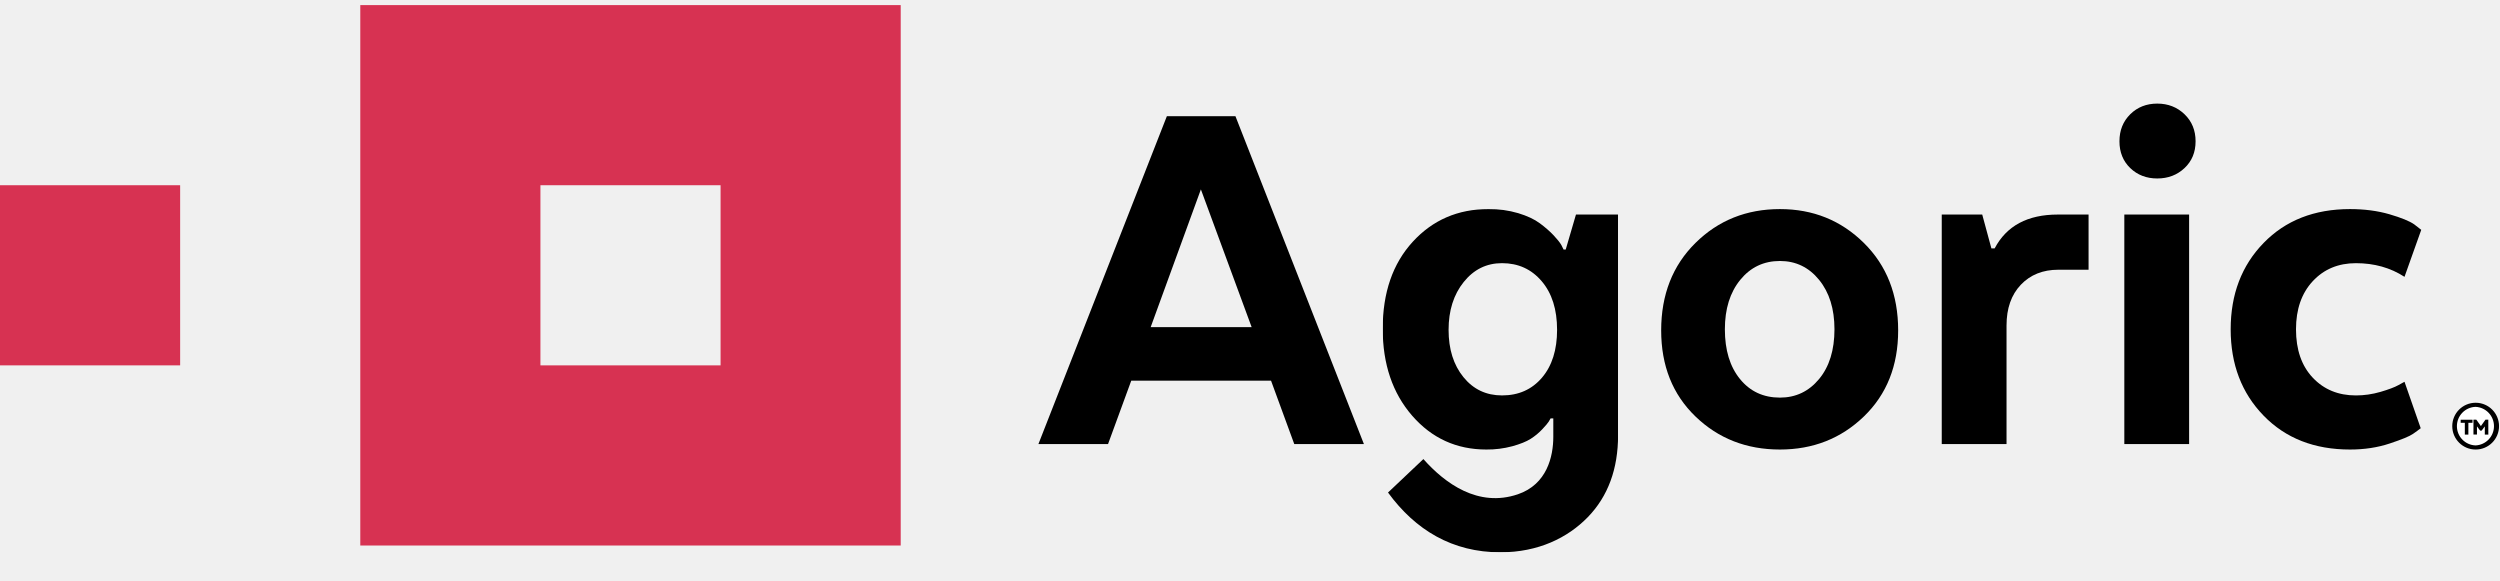
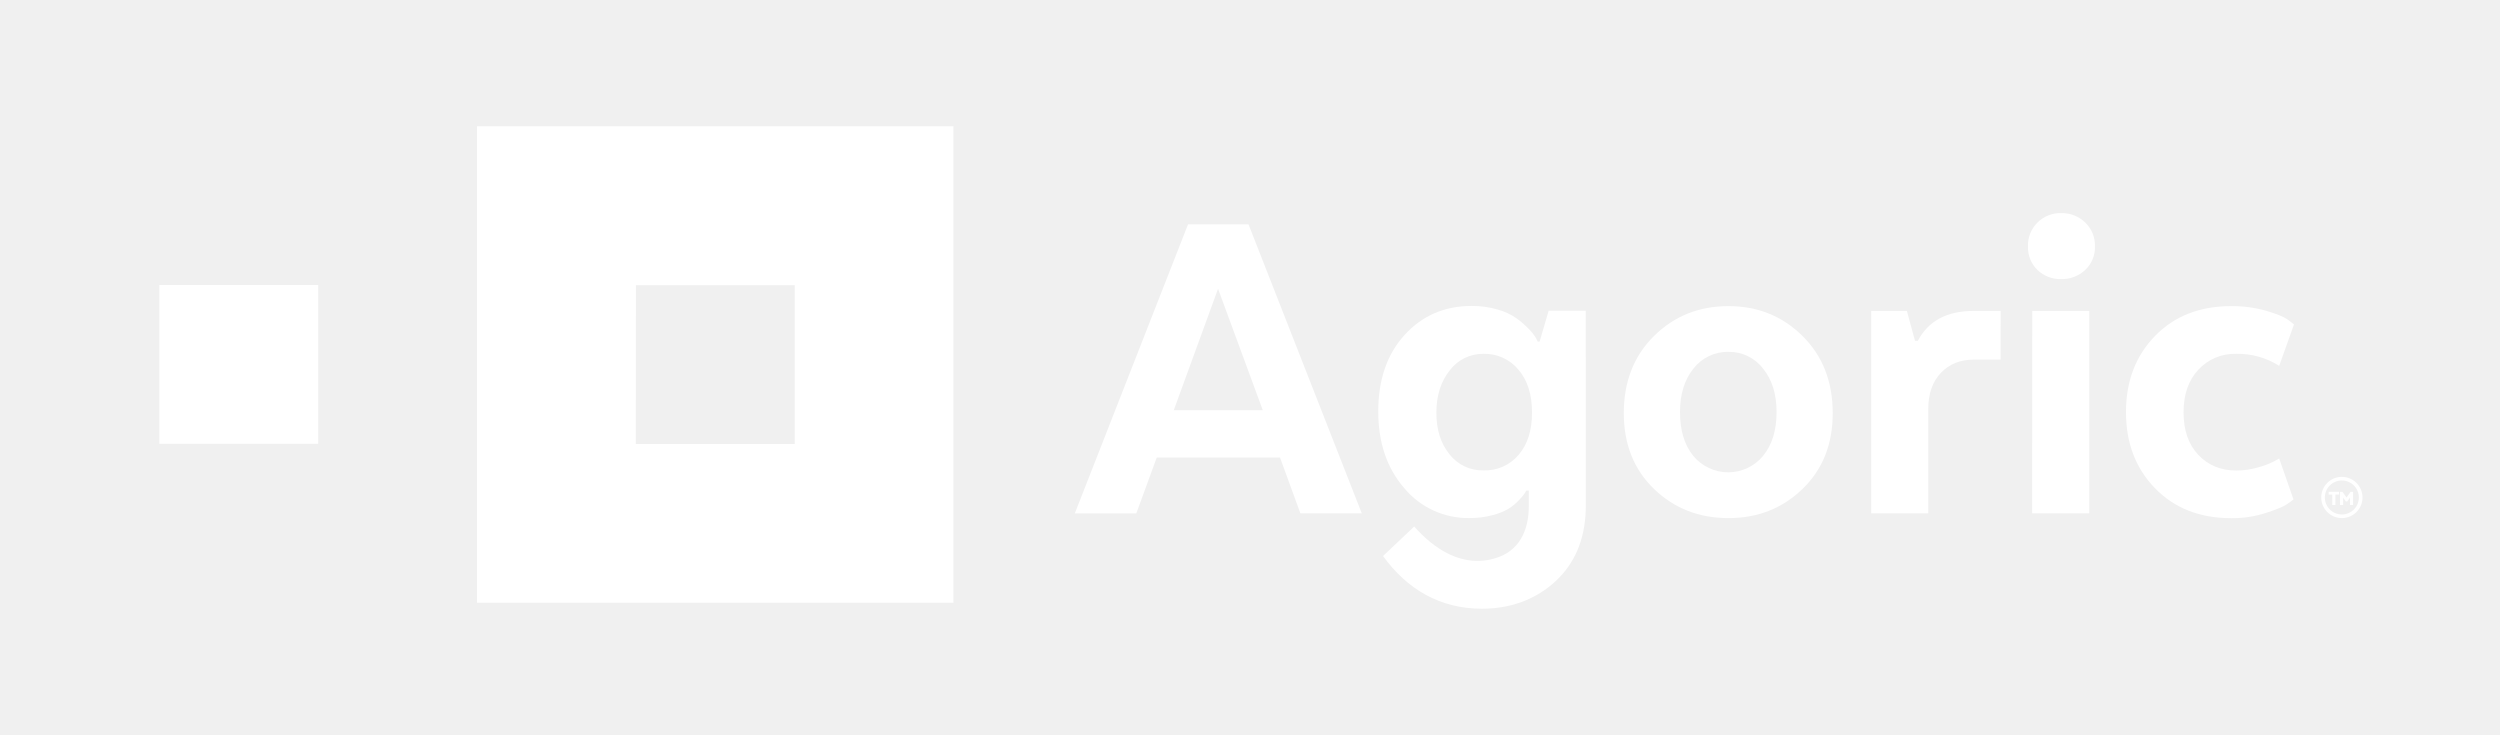
- <svg xmlns="http://www.w3.org/2000/svg" xmlns:xlink="http://www.w3.org/1999/xlink" width="155" height="36">
+ <svg xmlns="http://www.w3.org/2000/svg" id="Layer_1" data-name="Layer 1" viewBox="0 0 1000 294">
  <defs>
-     <path id="a" d="M.178.185h14.593v21.281H.178z" />
-     <path id="c" d="M0 34.094h154.94V.165H0z" />
+     <style>.cls-1{fill:#fff;}</style>
  </defs>
-   <g fill="none" fill-rule="evenodd">
-     <path d="M22.338 33.822h33.506V.316H22.338v33.506zm11.169-11.169h11.168V11.484H33.507v11.17zM0 22.653h11.169V11.484H0z" fill="#D73252" />
-     <path d="M71.342 20.282h6.26l-3.147-8.54-3.113 8.54zm13.221 7.251h-4.318l-1.44-3.93h-8.668l-1.439 3.93h-4.317l7.965-20.33h4.251l7.966 20.33z" fill="#000" />
-     <g transform="translate(0 .15)">
-       <g transform="translate(85.55 12.627)">
-         <mask id="b" fill="#fff">
-           <use xlink:href="#a" />
-         </mask>
-         <path d="M10.035 4.658C9.4 3.912 8.58 3.539 7.575 3.539c-.96 0-1.751.39-2.376 1.17-.625.779-.937 1.767-.937 2.964 0 1.198.306 2.174.92 2.931.614.757 1.411 1.135 2.394 1.135 1.026 0 1.851-.367 2.476-1.1.625-.735.937-1.723.937-2.966 0-1.265-.318-2.27-.954-3.015zm4.736 9.542c0 2.1-.625 3.795-1.874 5.083-1.25 1.287-3.08 2.183-5.422 2.183-2.979 0-5.267-1.377-6.968-3.706L2.7 15.685c1.329 1.501 3.395 3.02 5.855 2.184 1.812-.616 2.2-2.347 2.2-3.567v-1.14h-.167a3.207 3.207 0 01-.118.204c-.055.09-.19.248-.402.474a3.677 3.677 0 01-.719.593c-.268.17-.647.322-1.138.458a6.023 6.023 0 01-1.606.203c-1.852 0-3.386-.7-4.603-2.1C.786 11.592.178 9.796.178 7.604c0-2.236.62-4.032 1.858-5.387C3.274.863 4.842.185 6.739.185a6.32 6.32 0 011.84.254c.558.17 1.004.378 1.339.627.335.248.62.497.854.745.234.249.396.452.485.61l.134.271h.134L12.16.524h2.61V14.2z" fill="#000" mask="url(#b)" />
-       </g>
-       <path d="M112.783 23.35c.636-.768.954-1.796.954-3.083 0-1.265-.318-2.287-.954-3.067-.636-.78-1.445-1.169-2.427-1.169-1.004 0-1.824.39-2.46 1.17-.636.779-.954 1.8-.954 3.066 0 1.287.312 2.315.937 3.083.625.768 1.45 1.152 2.477 1.152.982 0 1.79-.384 2.427-1.152m2.778 2.321c-1.417 1.367-3.152 2.05-5.205 2.05-2.075 0-3.821-.683-5.238-2.05-1.417-1.366-2.125-3.145-2.125-5.336 0-2.214.708-4.022 2.125-5.422 1.417-1.4 3.163-2.1 5.238-2.1 2.053 0 3.788.7 5.205 2.1 1.416 1.4 2.125 3.208 2.125 5.422 0 2.19-.709 3.97-2.125 5.336m13.93-9.098h-1.873c-.96 0-1.735.311-2.327.932-.59.622-.886 1.463-.886 2.524v7.353h-4.017v-14.23h2.51l.569 2.1h.201c.737-1.4 2.042-2.1 3.916-2.1h1.907v3.421z" fill="#000" />
-       <mask id="d" fill="#fff">
-         <use xlink:href="#c" />
-       </mask>
-       <path d="M131.708 27.383h4.017V13.15h-4.017v14.232zm.368-17.112c-.446-.43-.67-.983-.67-1.66 0-.678.224-1.237.67-1.678.446-.44 1.005-.66 1.674-.66.67 0 1.233.22 1.69.66.458.44.686 1 .686 1.678 0 .677-.228 1.23-.686 1.66-.457.43-1.02.644-1.69.644-.67 0-1.228-.215-1.674-.644zm8.268 15.349c-1.362-1.4-2.042-3.184-2.042-5.353 0-2.169.68-3.954 2.042-5.354 1.36-1.4 3.146-2.1 5.355-2.1.893 0 1.707.107 2.443.32.737.216 1.25.425 1.54.628l.435.339-1.038 2.914c-.87-.565-1.874-.847-3.012-.847-1.093 0-1.986.373-2.678 1.118-.691.745-1.037 1.74-1.037 2.982 0 1.265.346 2.264 1.037 2.998.692.735 1.585 1.102 2.678 1.102.513 0 1.02-.074 1.523-.22.502-.147.876-.288 1.121-.424l.368-.203 1.005 2.88c-.112.09-.274.209-.486.356-.212.146-.692.344-1.44.592-.747.249-1.566.373-2.459.373-2.21 0-3.994-.7-5.355-2.1" fill="#000" mask="url(#d)" />
-       <path d="M154.94 26.27a1.451 1.451 0 11-2.902 0 1.451 1.451 0 012.902 0" fill="#FFF" mask="url(#d)" />
-       <path d="M153.49 24.82a1.451 1.451 0 100 2.902 1.451 1.451 0 000-2.902m0 .255a1.197 1.197 0 010 2.391 1.196 1.196 0 01-.001-2.391" fill="#000" mask="url(#d)" />
-       <path fill="#000" mask="url(#d)" d="M152.562 25.872h.733v.192h-.256v.73h-.22v-.73h-.257zm1.496.413l-.196.264h-.092l-.198-.266v.51h-.218l.001-.922h.178l.282.396.283-.396h.177l.002.923h-.219z" />
-     </g>
-   </g>
+   <path class="cls-1" d="M381.37,241.09V50.51H190.79V241.09Zm-127-127h63.52v63.52H254.32Z" />
+   <path class="cls-1" d="M63.74,114h63.53v63.52H63.74Z" />
+   <path class="cls-1" d="M544.71,205.32H520.15L512,183h-49.3l-8.18,22.36H429.92l45.3-115.64H499.4Zm-75.2-41.25h35.6l-17.89-48.56Z" />
+   <path class="cls-1" d="M634.33,202.16q0,17.93-10.66,28.91c-7.1,7.32-17.51,12.42-30.84,12.42-16.94,0-30-7.84-39.62-21.08l12.47-11.8C573.23,219.14,585,227.78,599,223c10.3-3.5,12.51-13.35,12.51-20.28v-6.48h-1c-.13.26-.35.64-.67,1.15a20.67,20.67,0,0,1-2.28,2.7,21.21,21.21,0,0,1-4.09,3.38,25,25,0,0,1-6.48,2.6,34.24,34.24,0,0,1-9.14,1.15,33.17,33.17,0,0,1-26.17-12q-10.38-11.94-10.38-30.64,0-19.08,10.57-30.64t26.75-11.56a36.06,36.06,0,0,1,10.47,1.44,24.64,24.64,0,0,1,7.61,3.57,36.26,36.26,0,0,1,4.86,4.24,19.79,19.79,0,0,1,2.76,3.47l.76,1.54h.76l3.62-12.34h14.84ZM607.4,147.89a17.55,17.55,0,0,0-14-6.36,16.6,16.6,0,0,0-13.52,6.64q-5.32,6.66-5.33,16.87t5.24,16.67a16.7,16.7,0,0,0,13.61,6.45,17.56,17.56,0,0,0,14.08-6.26q5.34-6.27,5.33-16.86Q612.82,154.24,607.4,147.89Z" />
+   <path class="cls-1" d="M721,195.58q-12.09,11.67-29.6,11.66-17.7,0-29.79-11.66t-12.09-30.35q0-18.89,12.09-30.84t29.79-11.94q17.52,0,29.6,11.94t12.09,30.84Q733.1,183.92,721,195.58Zm-15.8-13.2q5.43-6.56,5.43-17.54,0-10.78-5.43-17.44a17,17,0,0,0-13.8-6.65,17.25,17.25,0,0,0-14,6.65Q672,154.06,672,164.84q0,11,5.33,17.54a18.12,18.12,0,0,0,27.89,0Z" />
+   <path class="cls-1" d="M800.24,143.84H789.59q-8.19,0-13.23,5.3t-5.05,14.36v41.82H748.47V124.37h14.28L766,136.32h1.14q6.28-11.94,22.28-11.95h10.84Z" />
+   <path class="cls-1" d="M815,108a12.51,12.51,0,0,1-3.81-9.44A12.82,12.82,0,0,1,815,89a13,13,0,0,1,9.51-3.76A13.32,13.32,0,0,1,834.08,89a12.66,12.66,0,0,1,3.9,9.54,12.37,12.37,0,0,1-3.9,9.44,13.53,13.53,0,0,1-9.62,3.66A13.17,13.17,0,0,1,815,108Zm-2.1,16.38H835.7v80.95H812.85Z" />
+   <path class="cls-1" d="M862,195.29q-11.61-11.94-11.61-30.45T862,134.39q11.61-11.94,30.46-11.94a49.52,49.52,0,0,1,13.89,1.83q6.28,1.83,8.76,3.56l2.48,1.93-5.91,16.57a30.78,30.78,0,0,0-17.13-4.81,19.84,19.84,0,0,0-15.23,6.36q-5.89,6.35-5.9,17,0,10.8,5.9,17.06t15.23,6.26a30.49,30.49,0,0,0,8.66-1.25,33,33,0,0,0,6.38-2.41l2.09-1.15,5.72,16.38c-.64.51-1.56,1.19-2.77,2s-3.93,2-8.18,3.37a44,44,0,0,1-14,2.12Q873.58,207.24,862,195.29Z" />
+   <path class="cls-1" d="M936.74,192.19a6.8,6.8,0,1,1-6.8,6.8,6.81,6.81,0,0,1,6.8-6.8m0-1.45A8.25,8.25,0,1,0,945,199a8.25,8.25,0,0,0-8.25-8.25Z" />
+   <path class="cls-1" d="M931.46,196.72h4.17v1.1h-1.46V202h-1.25v-4.15h-1.46Z" />
+   <path class="cls-1" d="M940,199.07l-1.11,1.51h-.53l-1.12-1.51V202H936v-5.25h1l1.61,2.25,1.61-2.25h1V202H940Z" />
</svg>
